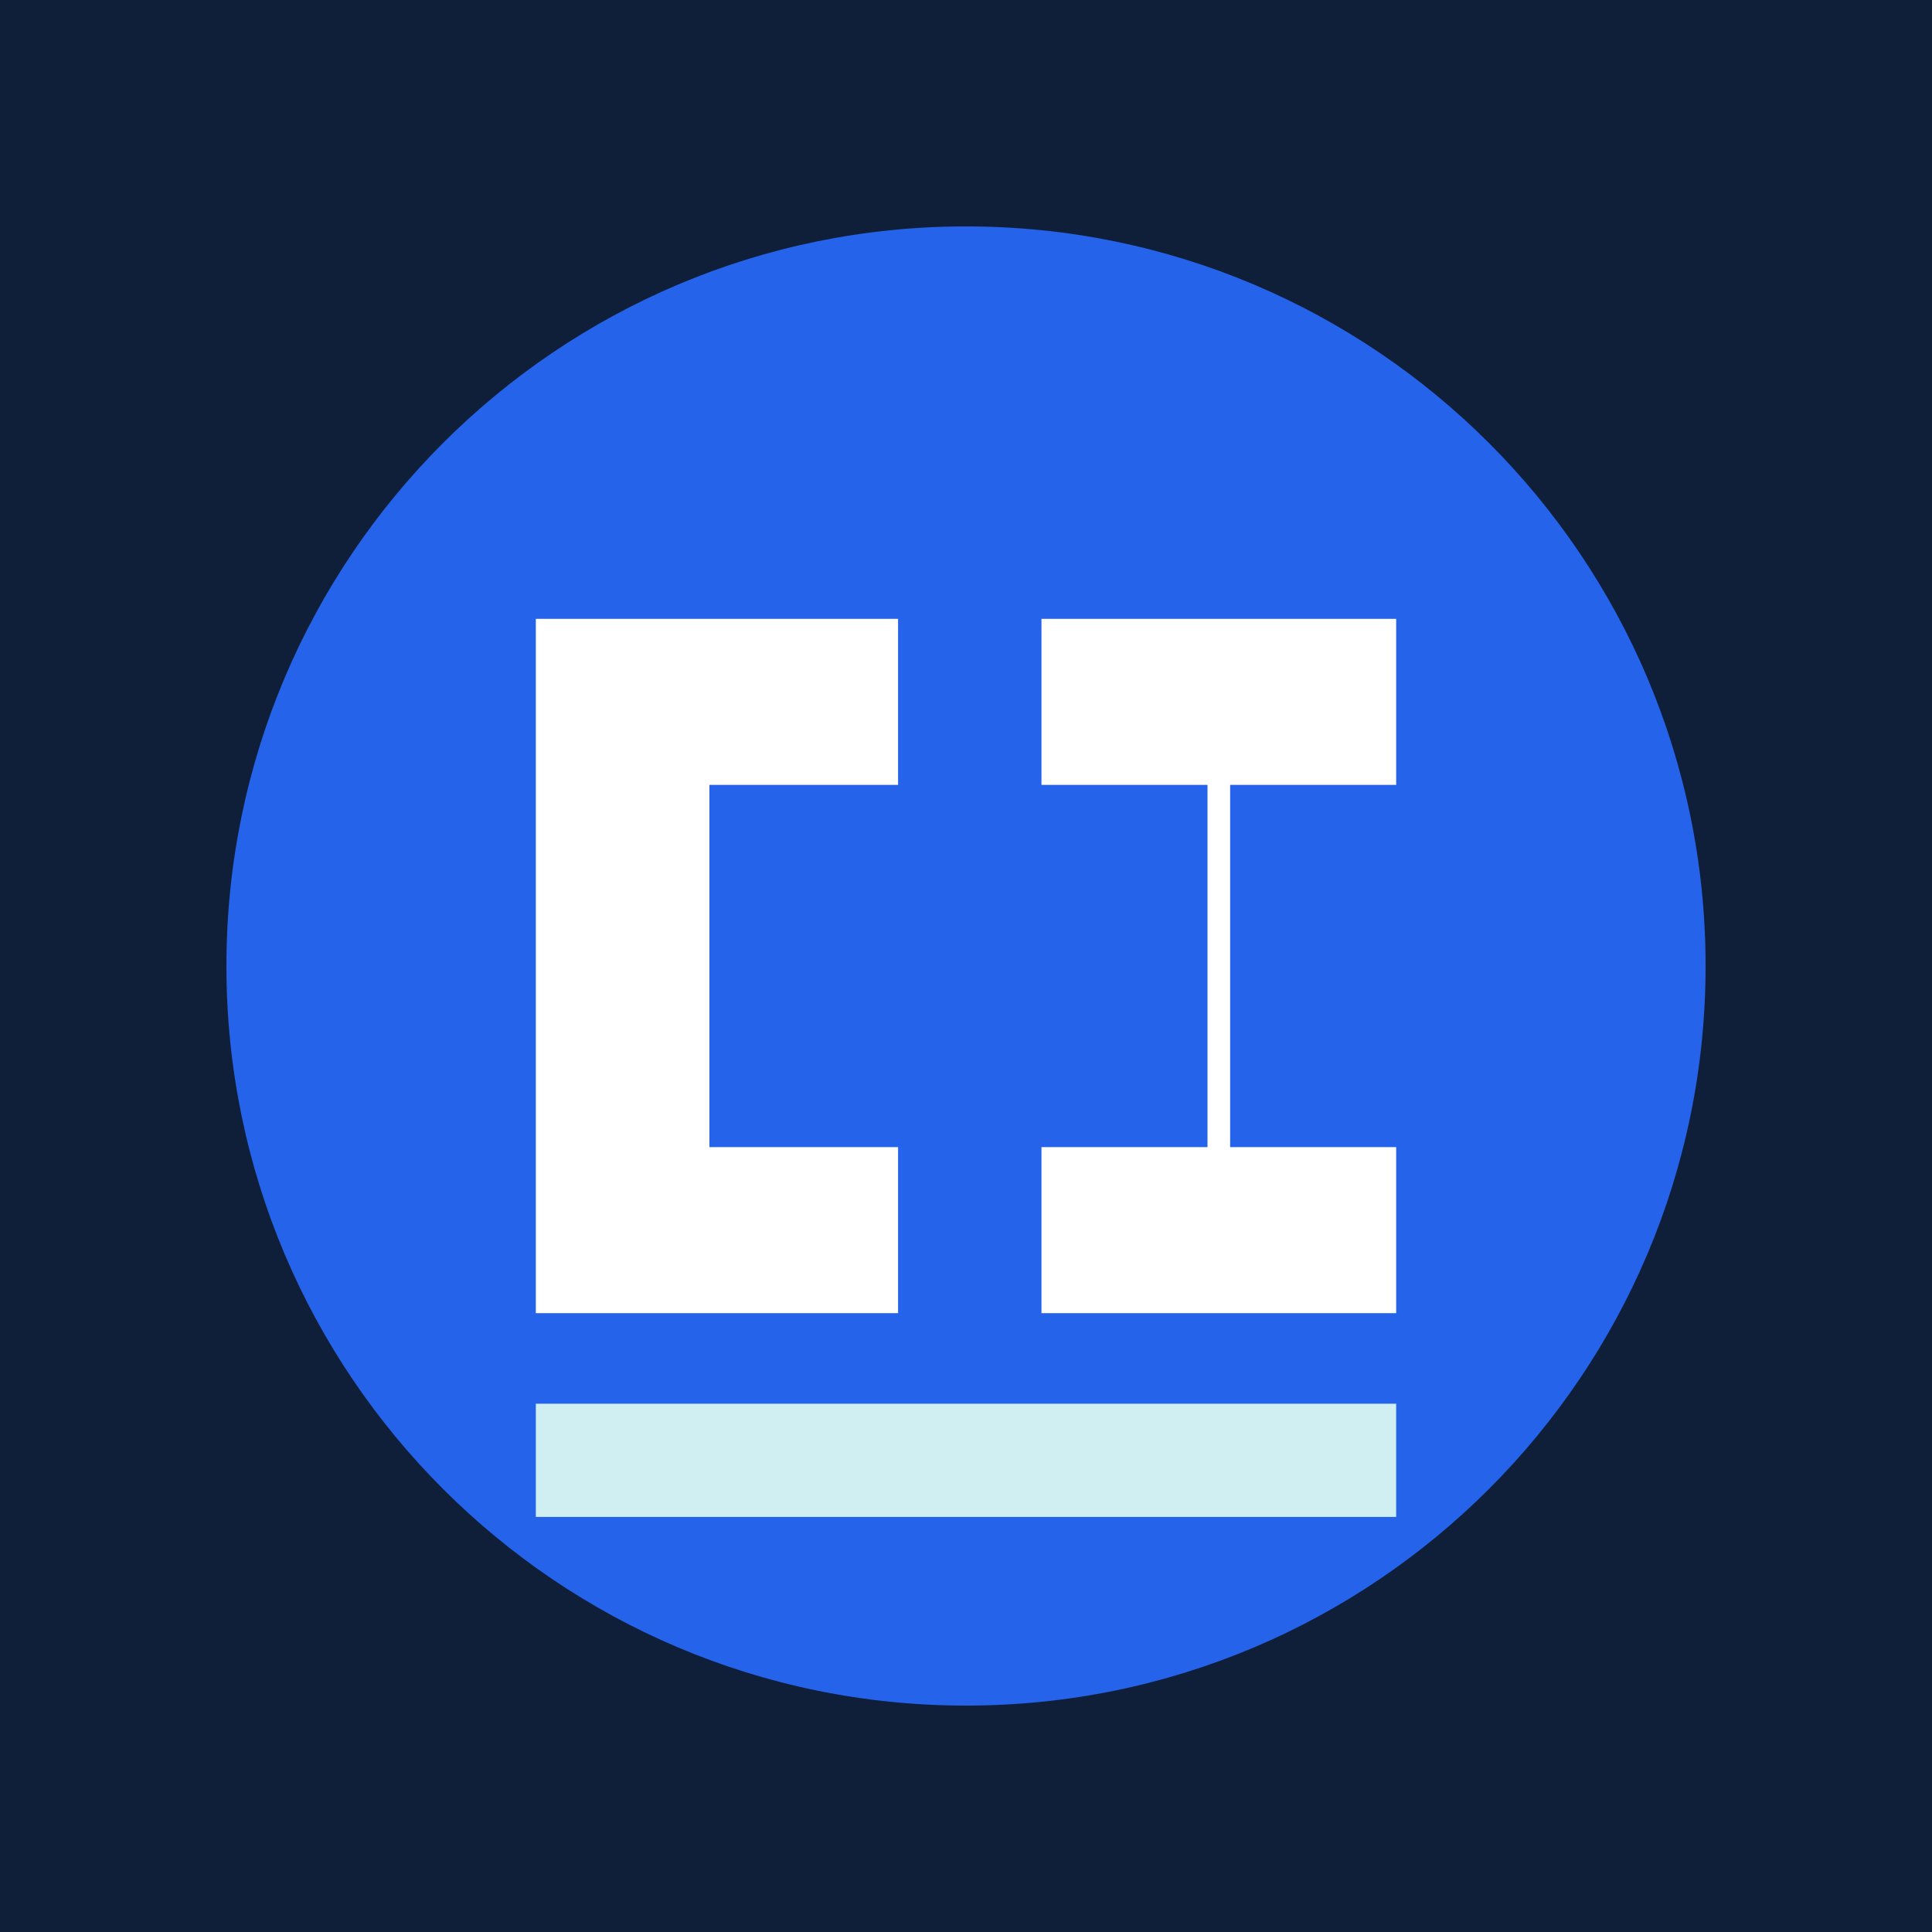
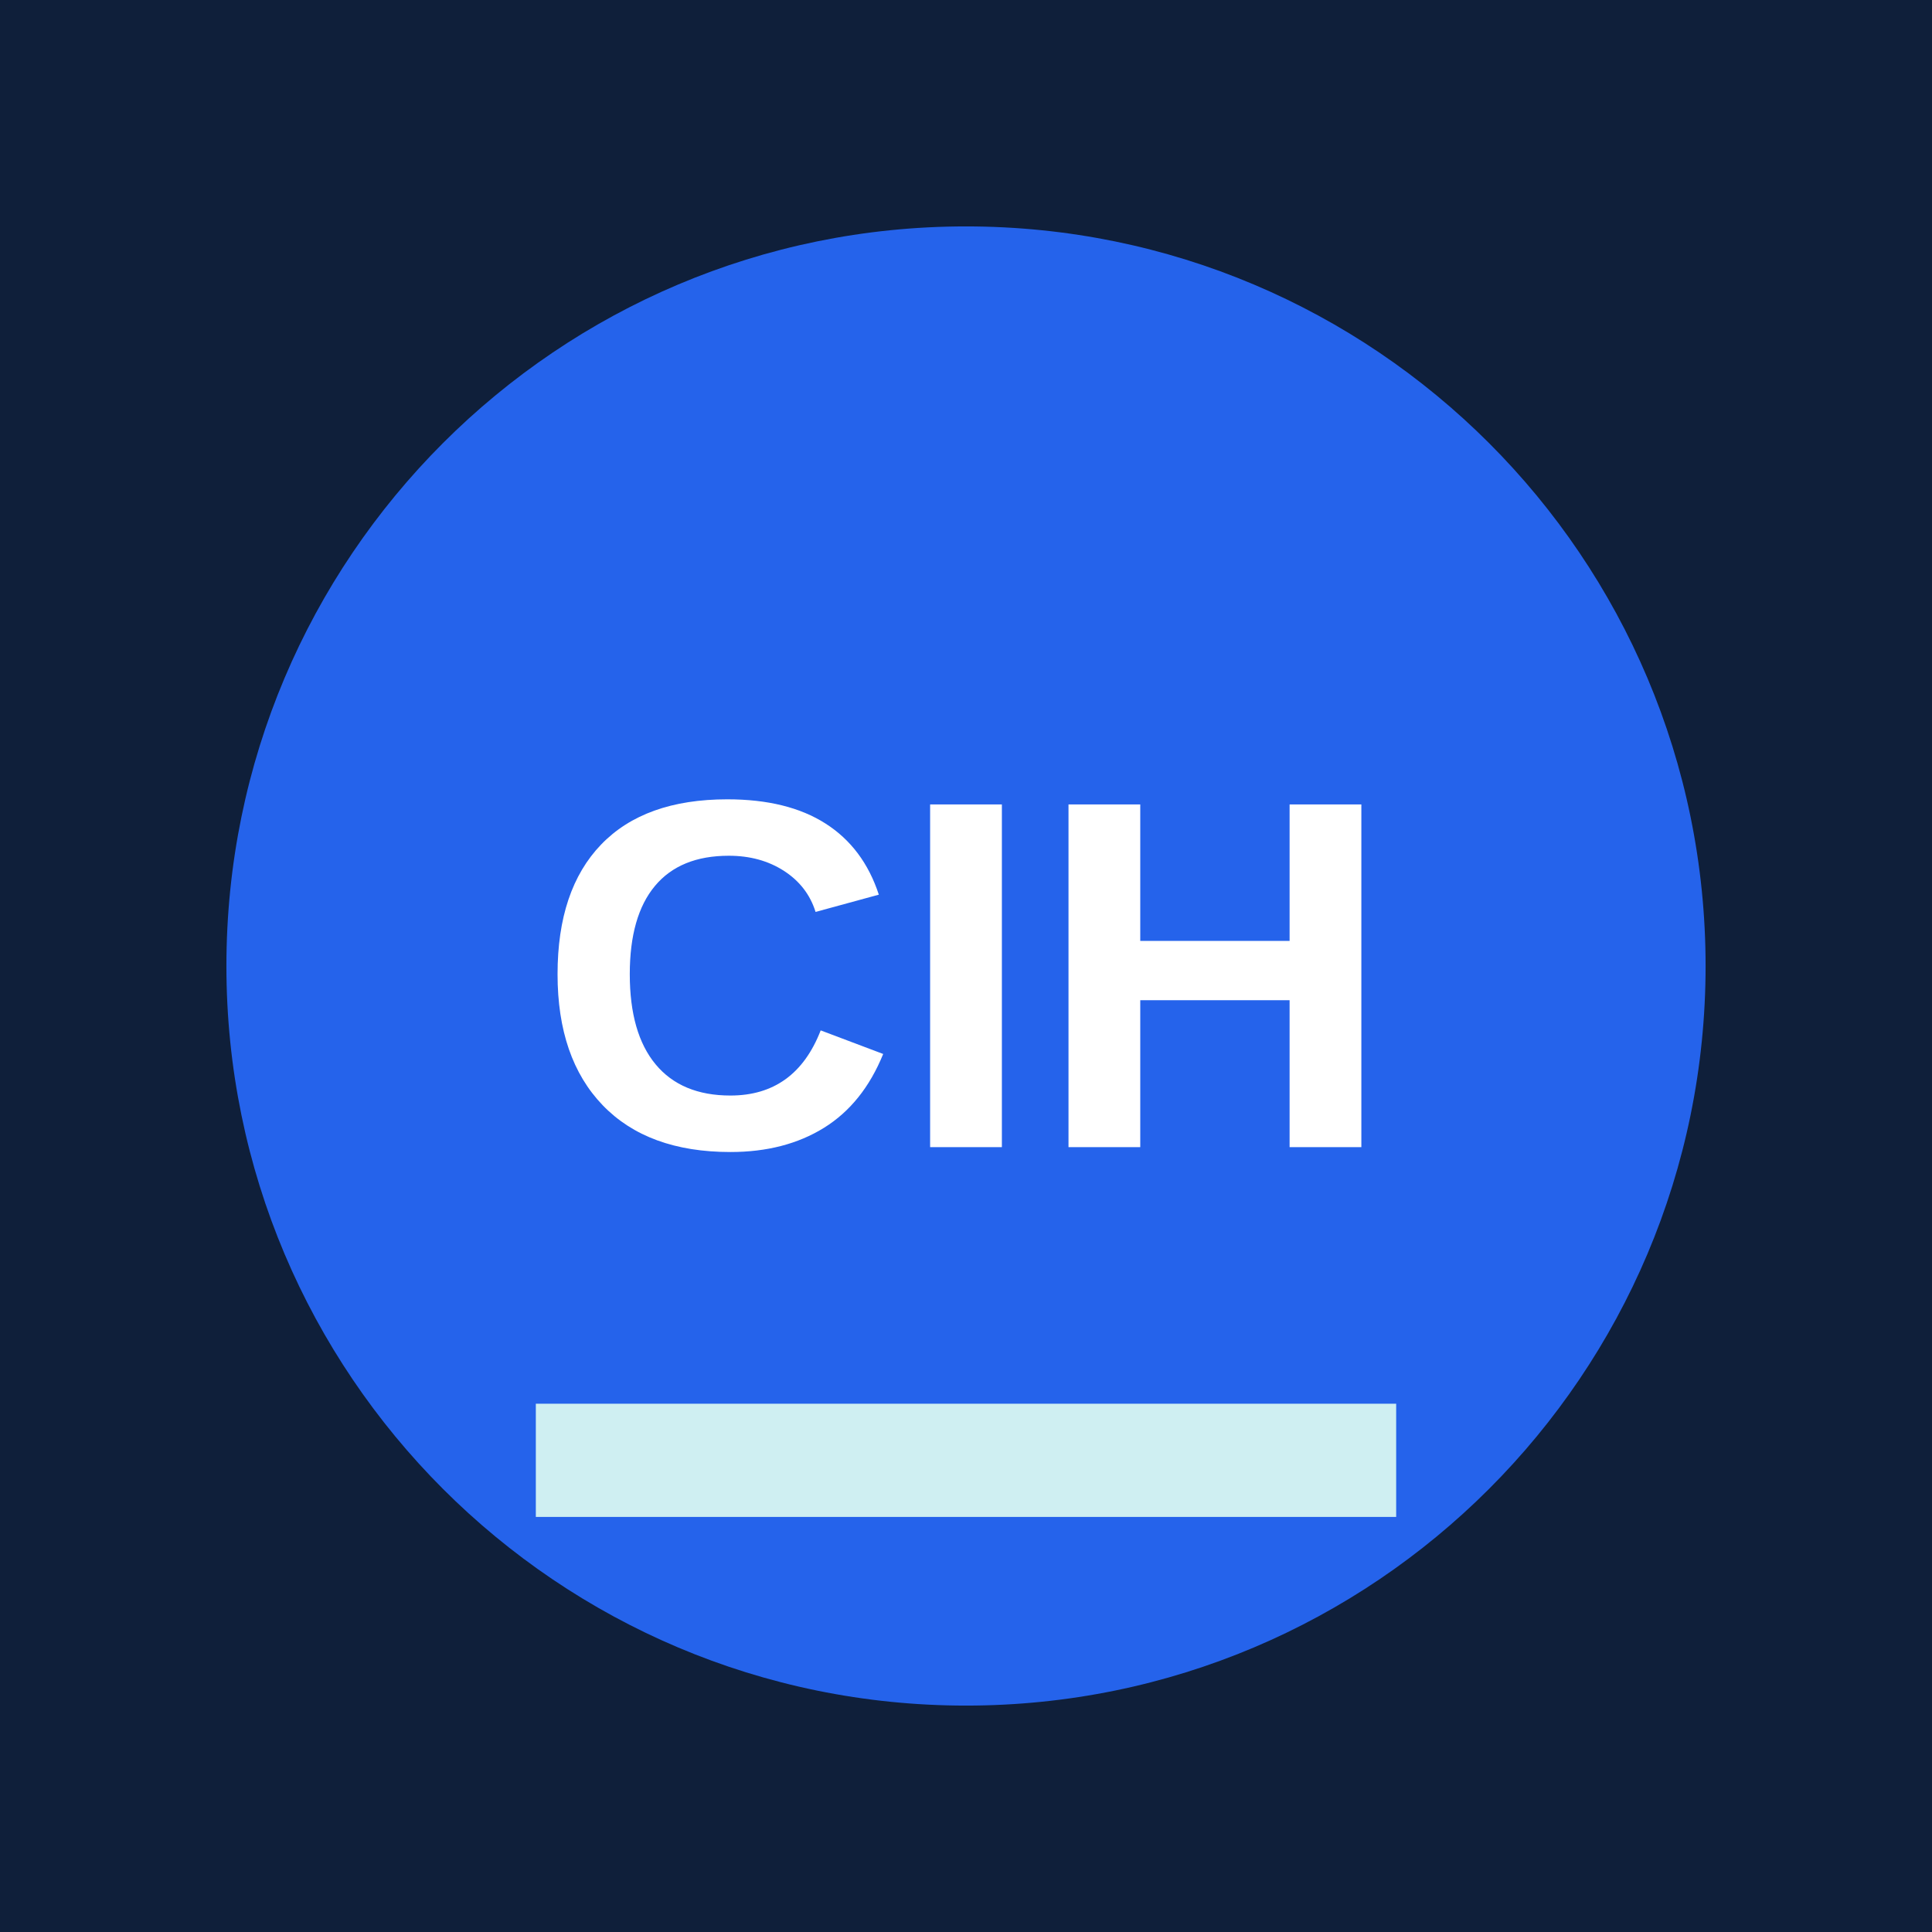
<svg xmlns="http://www.w3.org/2000/svg" viewBox="0 0 512 512" role="img" aria-label="承希智汇">
  <rect width="512" height="512" fill="#0f1f3a" />
  <circle cx="256" cy="256" r="196" fill="#2563eb" />
-   <path fill="#ffffff" d="M142 164h96v44h-50v96h50v44h-96V164Zm134 0h94v44h-44v96h44v44h-94v-44h44v-96h-44v-44Z" />
+   <text x="256" y="304" text-anchor="middle" fill="#ffffff" font-family="Arial, Helvetica, sans-serif" font-size="132" font-weight="800">CIH</text>
  <path fill="#cfeff2" d="M142 372h228v30H142z" />
</svg>
